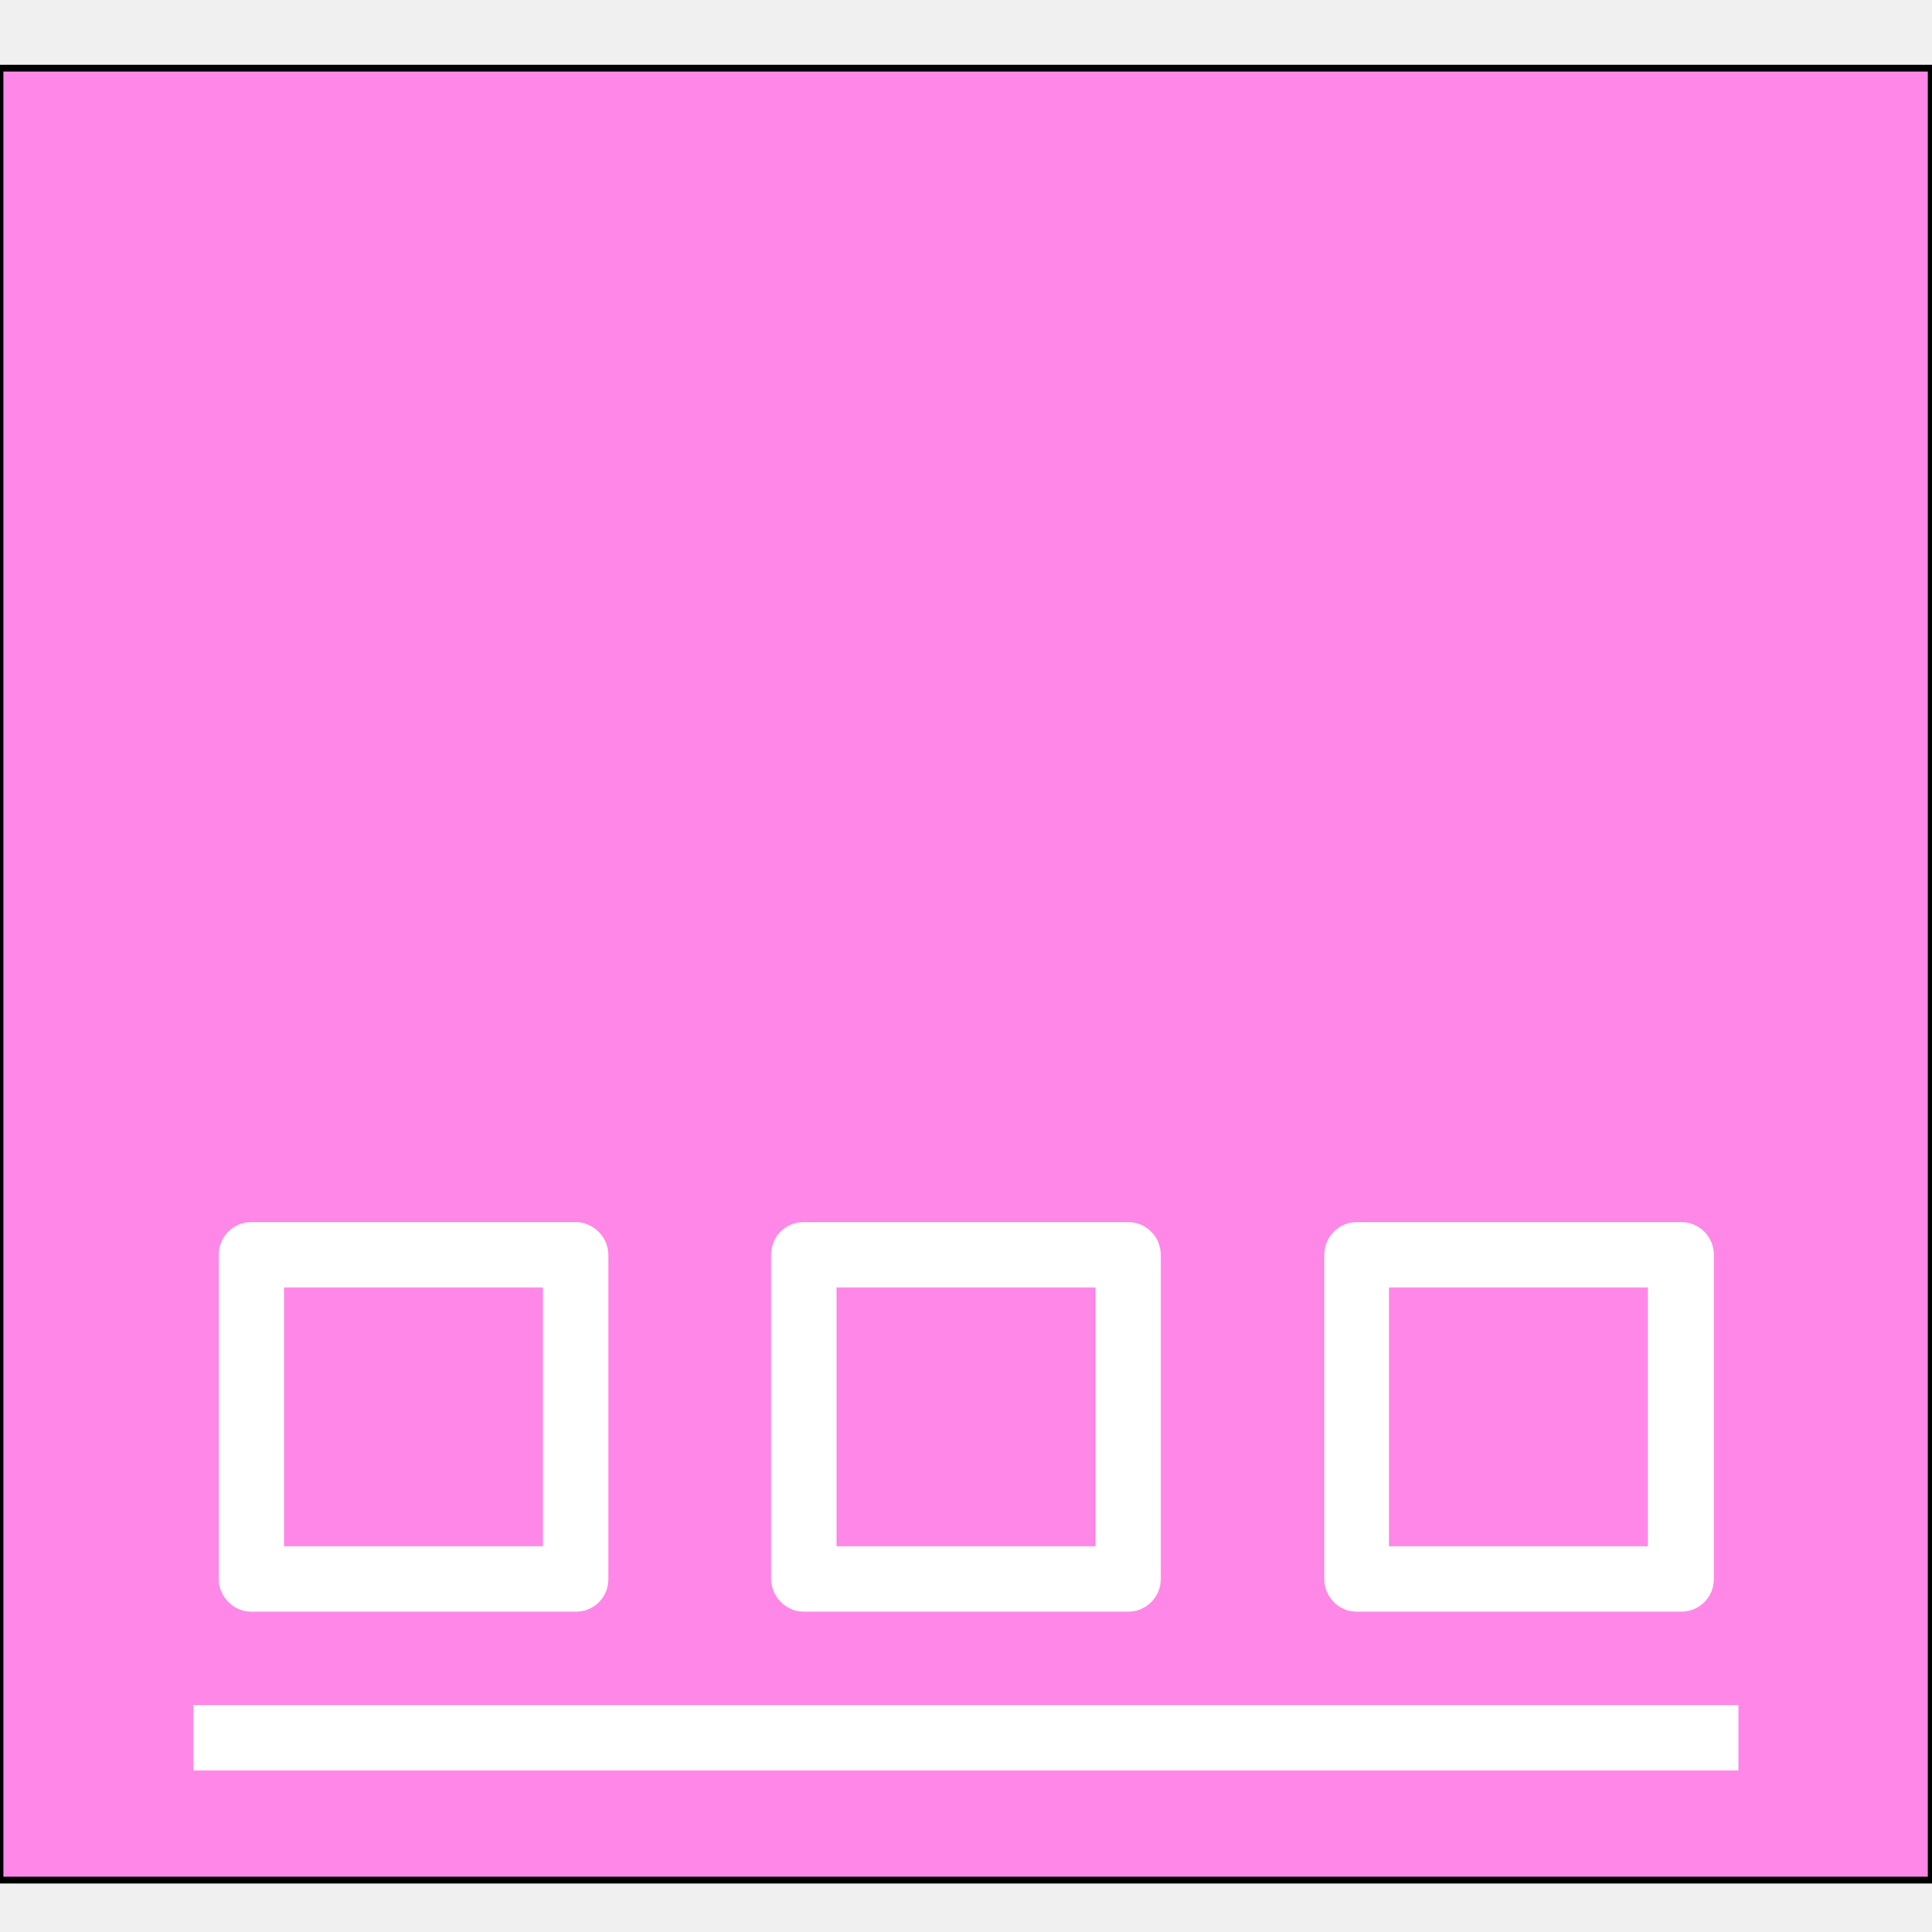
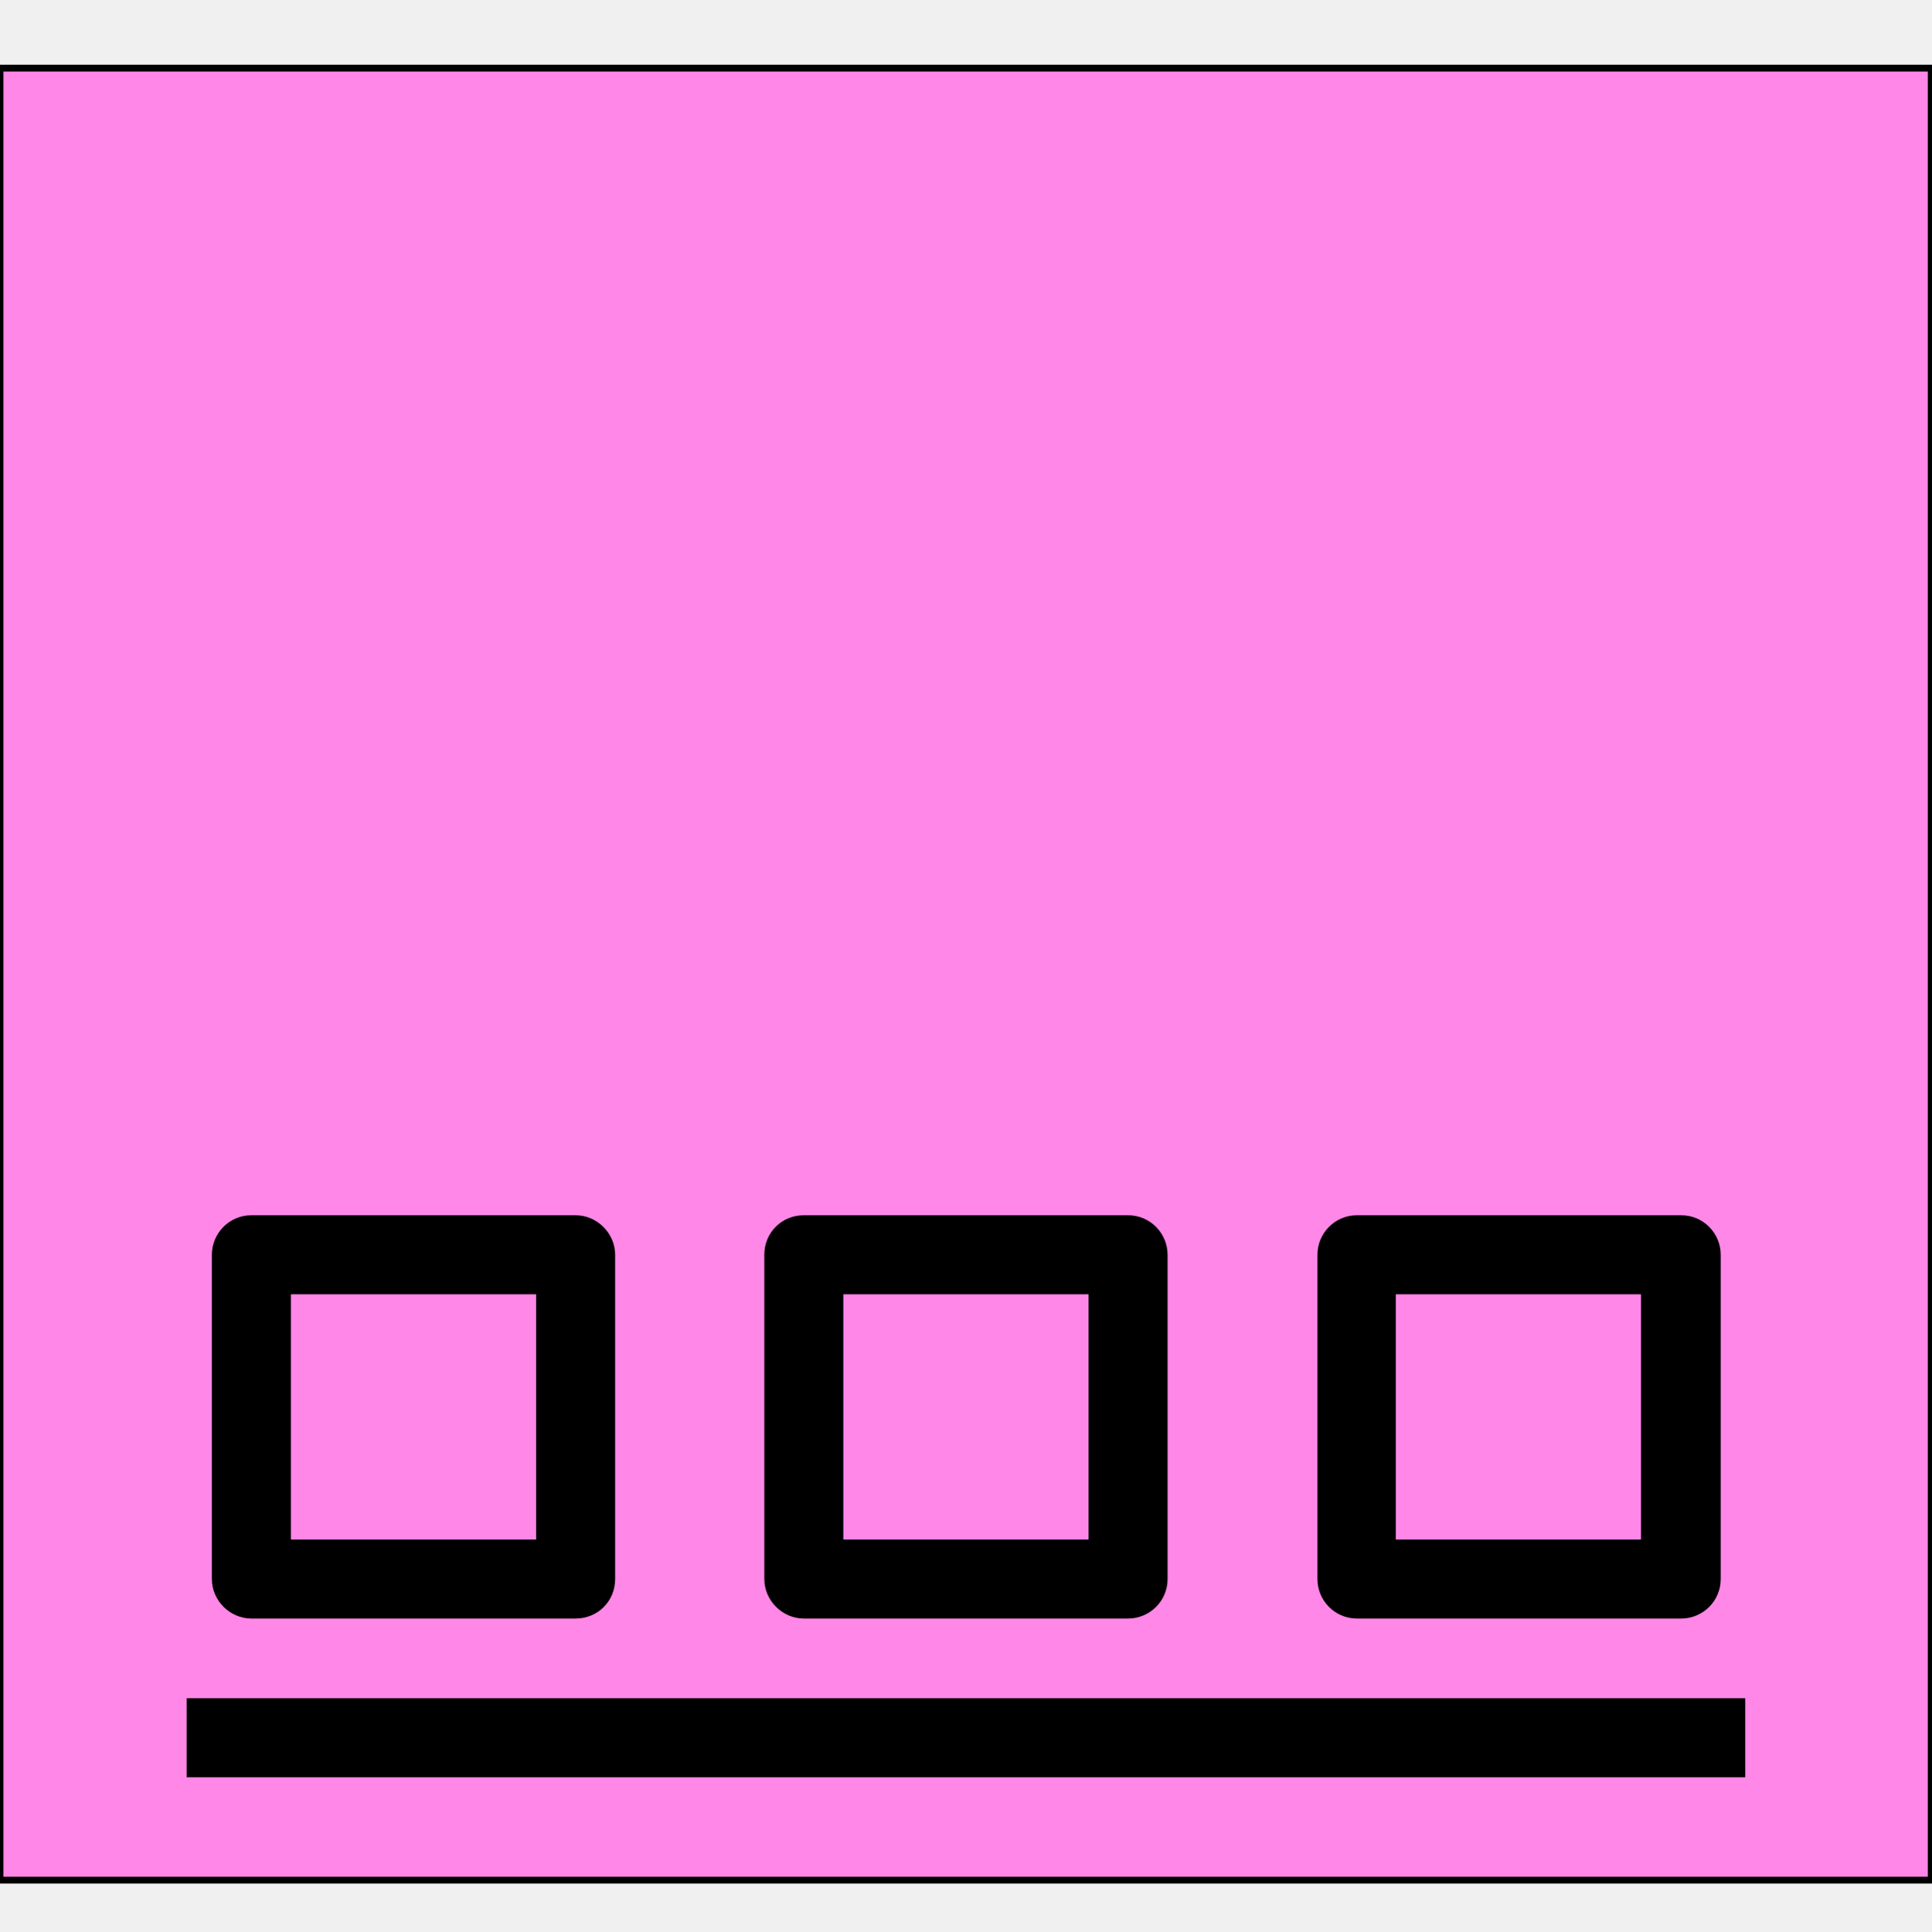
<svg xmlns="http://www.w3.org/2000/svg" version="1.1" id="レイヤー_1" x="0px" y="0px" viewBox="0 0 283.5 283.5" style="enable-background:new 0 0 283.5 283.5;" xml:space="preserve">
  <style type="text/css">
	.st0{fill:#FF87E7;stroke:#000000;stroke-miterlimit:10;}
- 	.st1{fill:#FFFFFF;}
+ 	.st1{stroke:#000000;stroke-width:2;stroke-miterlimit:10;}
</style>
  <g id="レイヤー_2_00000085936400638901656980000008655888322141390245_">
</g>
  <rect y="10" class="st0" width="283.5" height="266" />
  <g id="レイヤー_1_00000124860006161445940830000012796063631093016501_">
    <rect x="28.4" y="250.3" class="st1" width="226.8" height="9.6" />
-     <path class="st1" d="M32.1,184.2v47.6c0,2.6,2.2,4.8,4.8,4.8h47.6c2.7,0,4.8-2.1,4.8-4.8v-47.6c0-2.6-2.2-4.8-4.8-4.8H36.9   C34.2,179.4,32.1,181.6,32.1,184.2z M41.7,189h38v38h-38V189z" />
-     <path class="st1" d="M118,179.4c-2.7,0-4.8,2.1-4.8,4.8v47.6c0,2.6,2.2,4.8,4.8,4.8h47.6c2.6,0,4.8-2.1,4.8-4.8v-47.6   c0-2.6-2.1-4.8-4.8-4.8H118z M160.8,227h-38v-38h38V227z" />
+     <path class="st1" d="M32.1,184.2v47.6c0,2.6,2.2,4.8,4.8,4.8h47.6c2.7,0,4.8-2.1,4.8-4.8v-47.6c0-2.6-2.2-4.8-4.8-4.8H36.9   C34.2,179.4,32.1,181.6,32.1,184.2z M41.7,189h38v38h-38C41.7,227,41.7,189,41.7,189z" />
+     <path class="st1" d="M118,179.4c-2.7,0-4.8,2.1-4.8,4.8v47.6c0,2.6,2.2,4.8,4.8,4.8h47.6c2.6,0,4.8-2.1,4.8-4.8v-47.6   c0-2.6-2.1-4.8-4.8-4.8L118,179.4L118,179.4z M160.8,227h-38v-38h38V227z" />
    <path class="st1" d="M194.4,184.2v47.6c0,2.6,2.1,4.8,4.8,4.8h47.6c2.6,0,4.8-2.1,4.8-4.8v-47.6c0-2.6-2.1-4.8-4.8-4.8h-47.6   C196.5,179.4,194.4,181.6,194.4,184.2z M203.9,189h38v38h-38V189z" />
  </g>
</svg>
